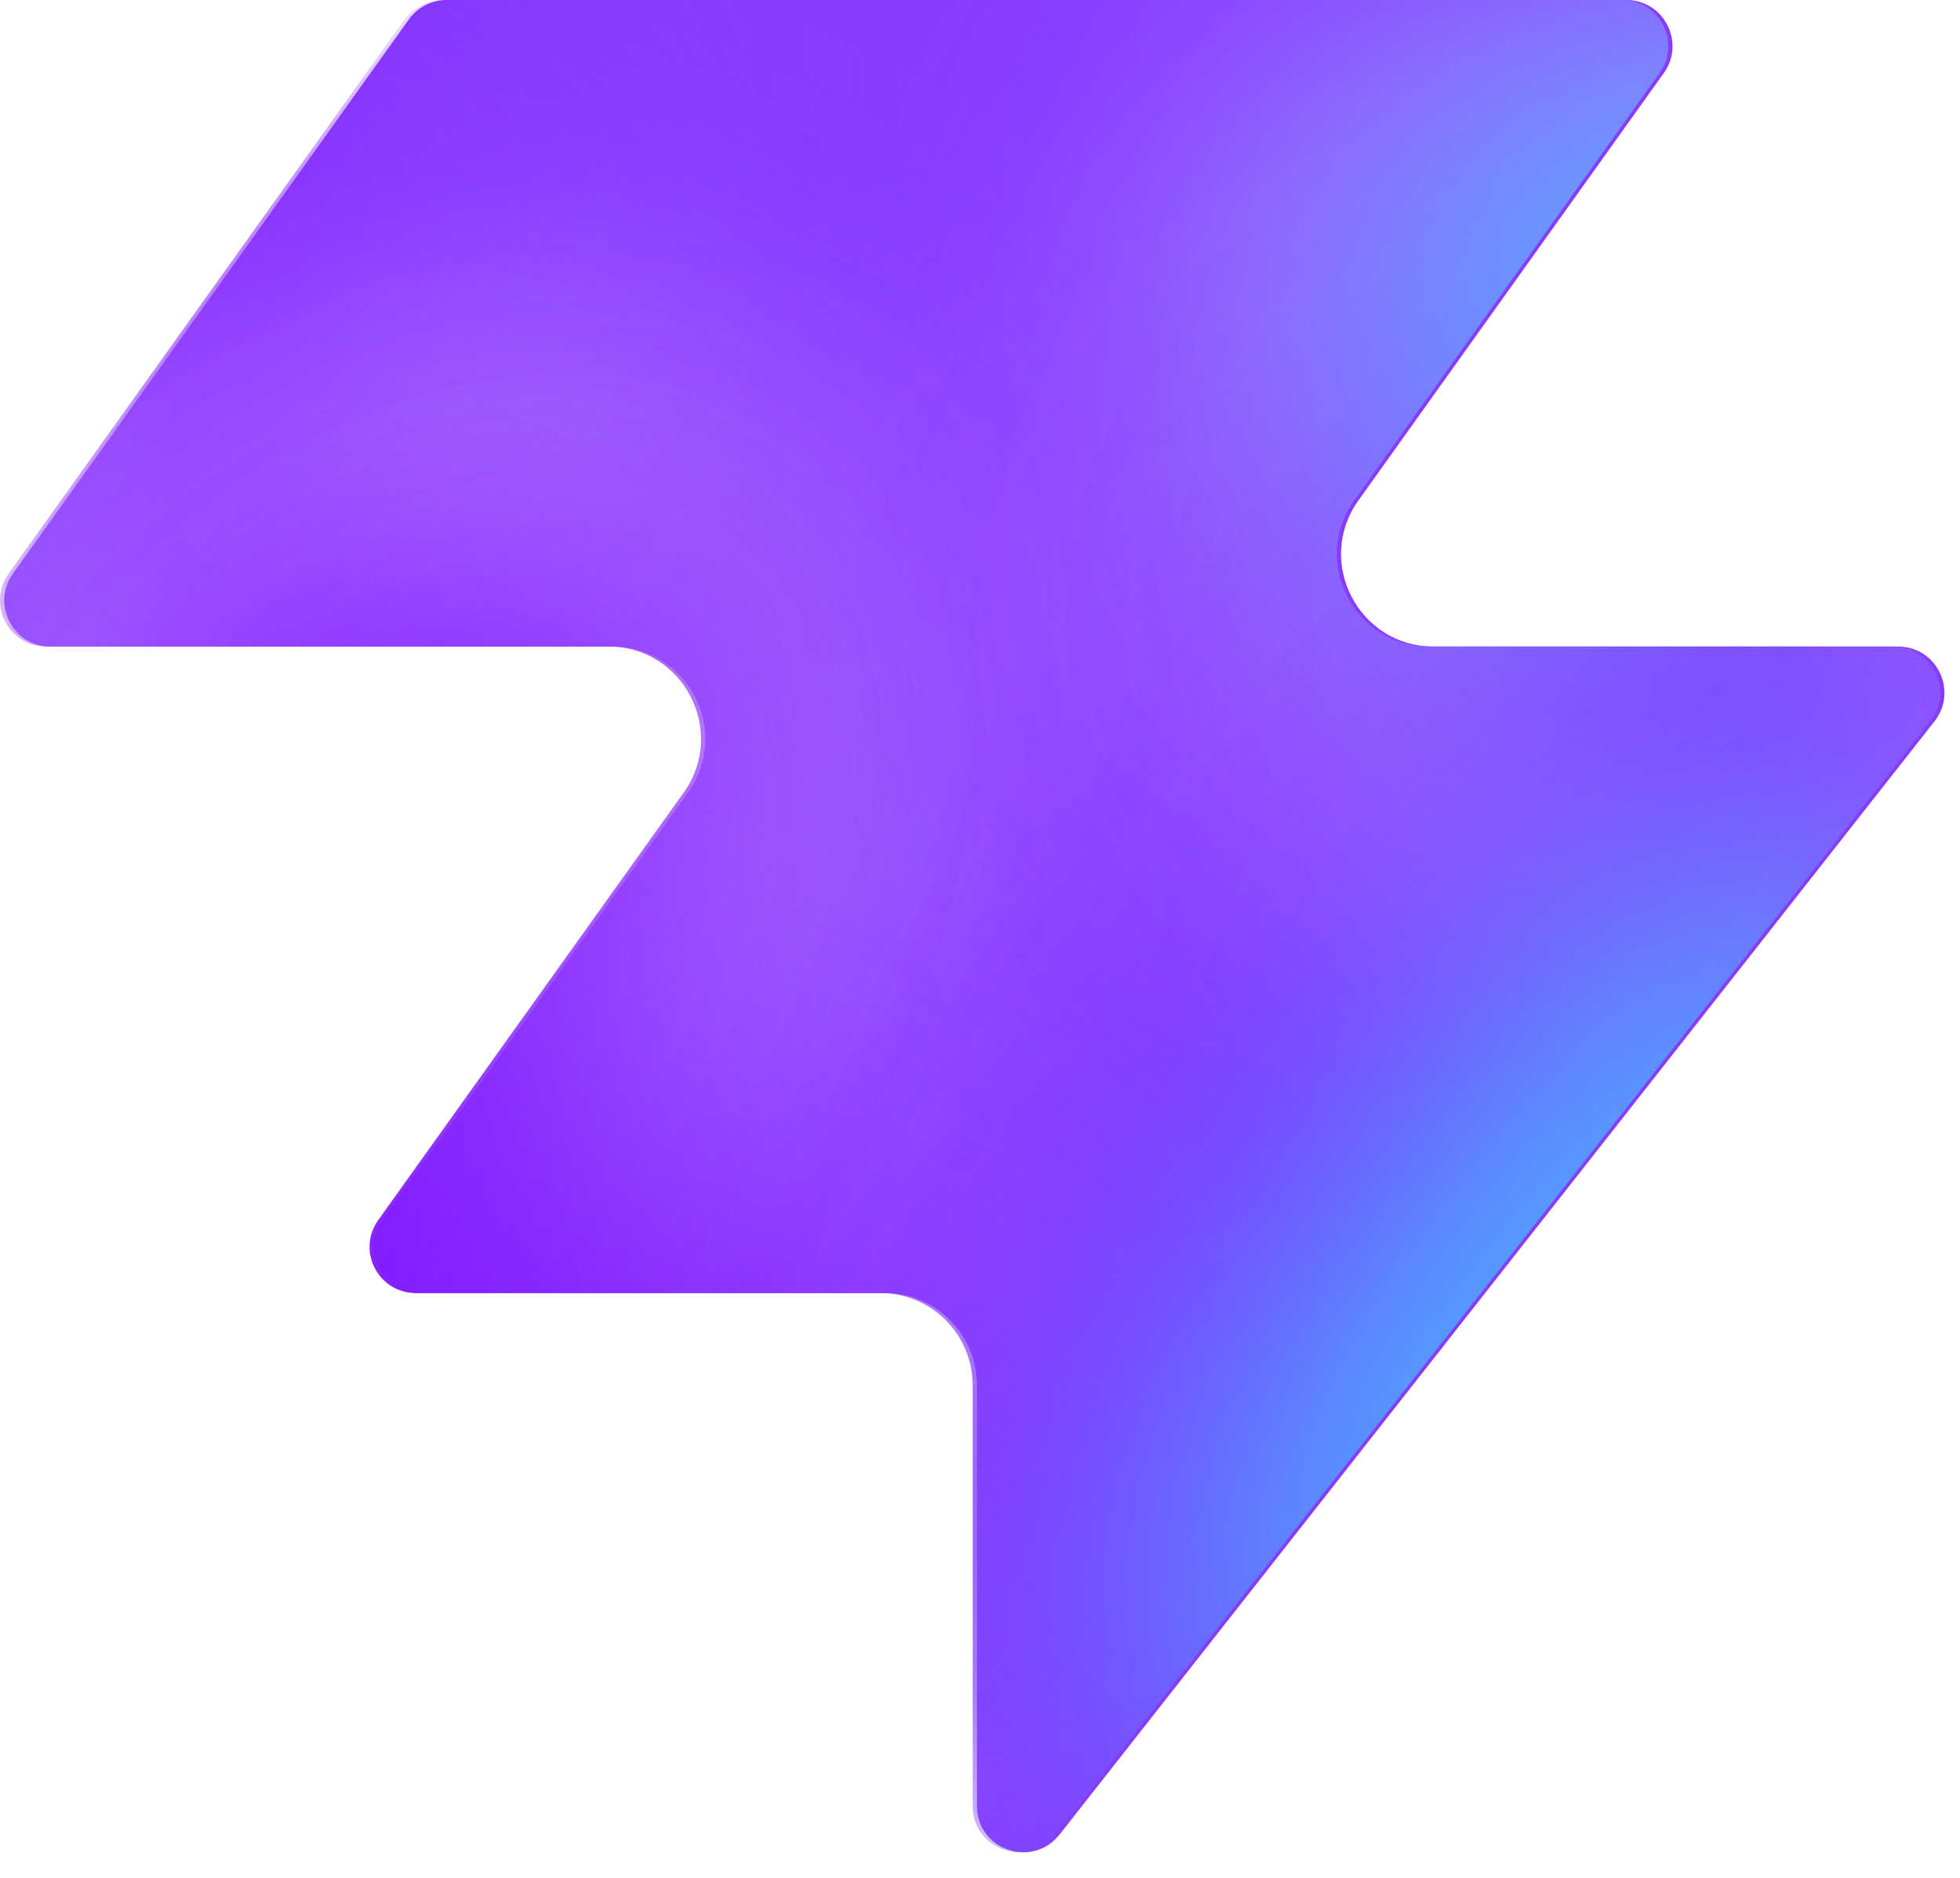
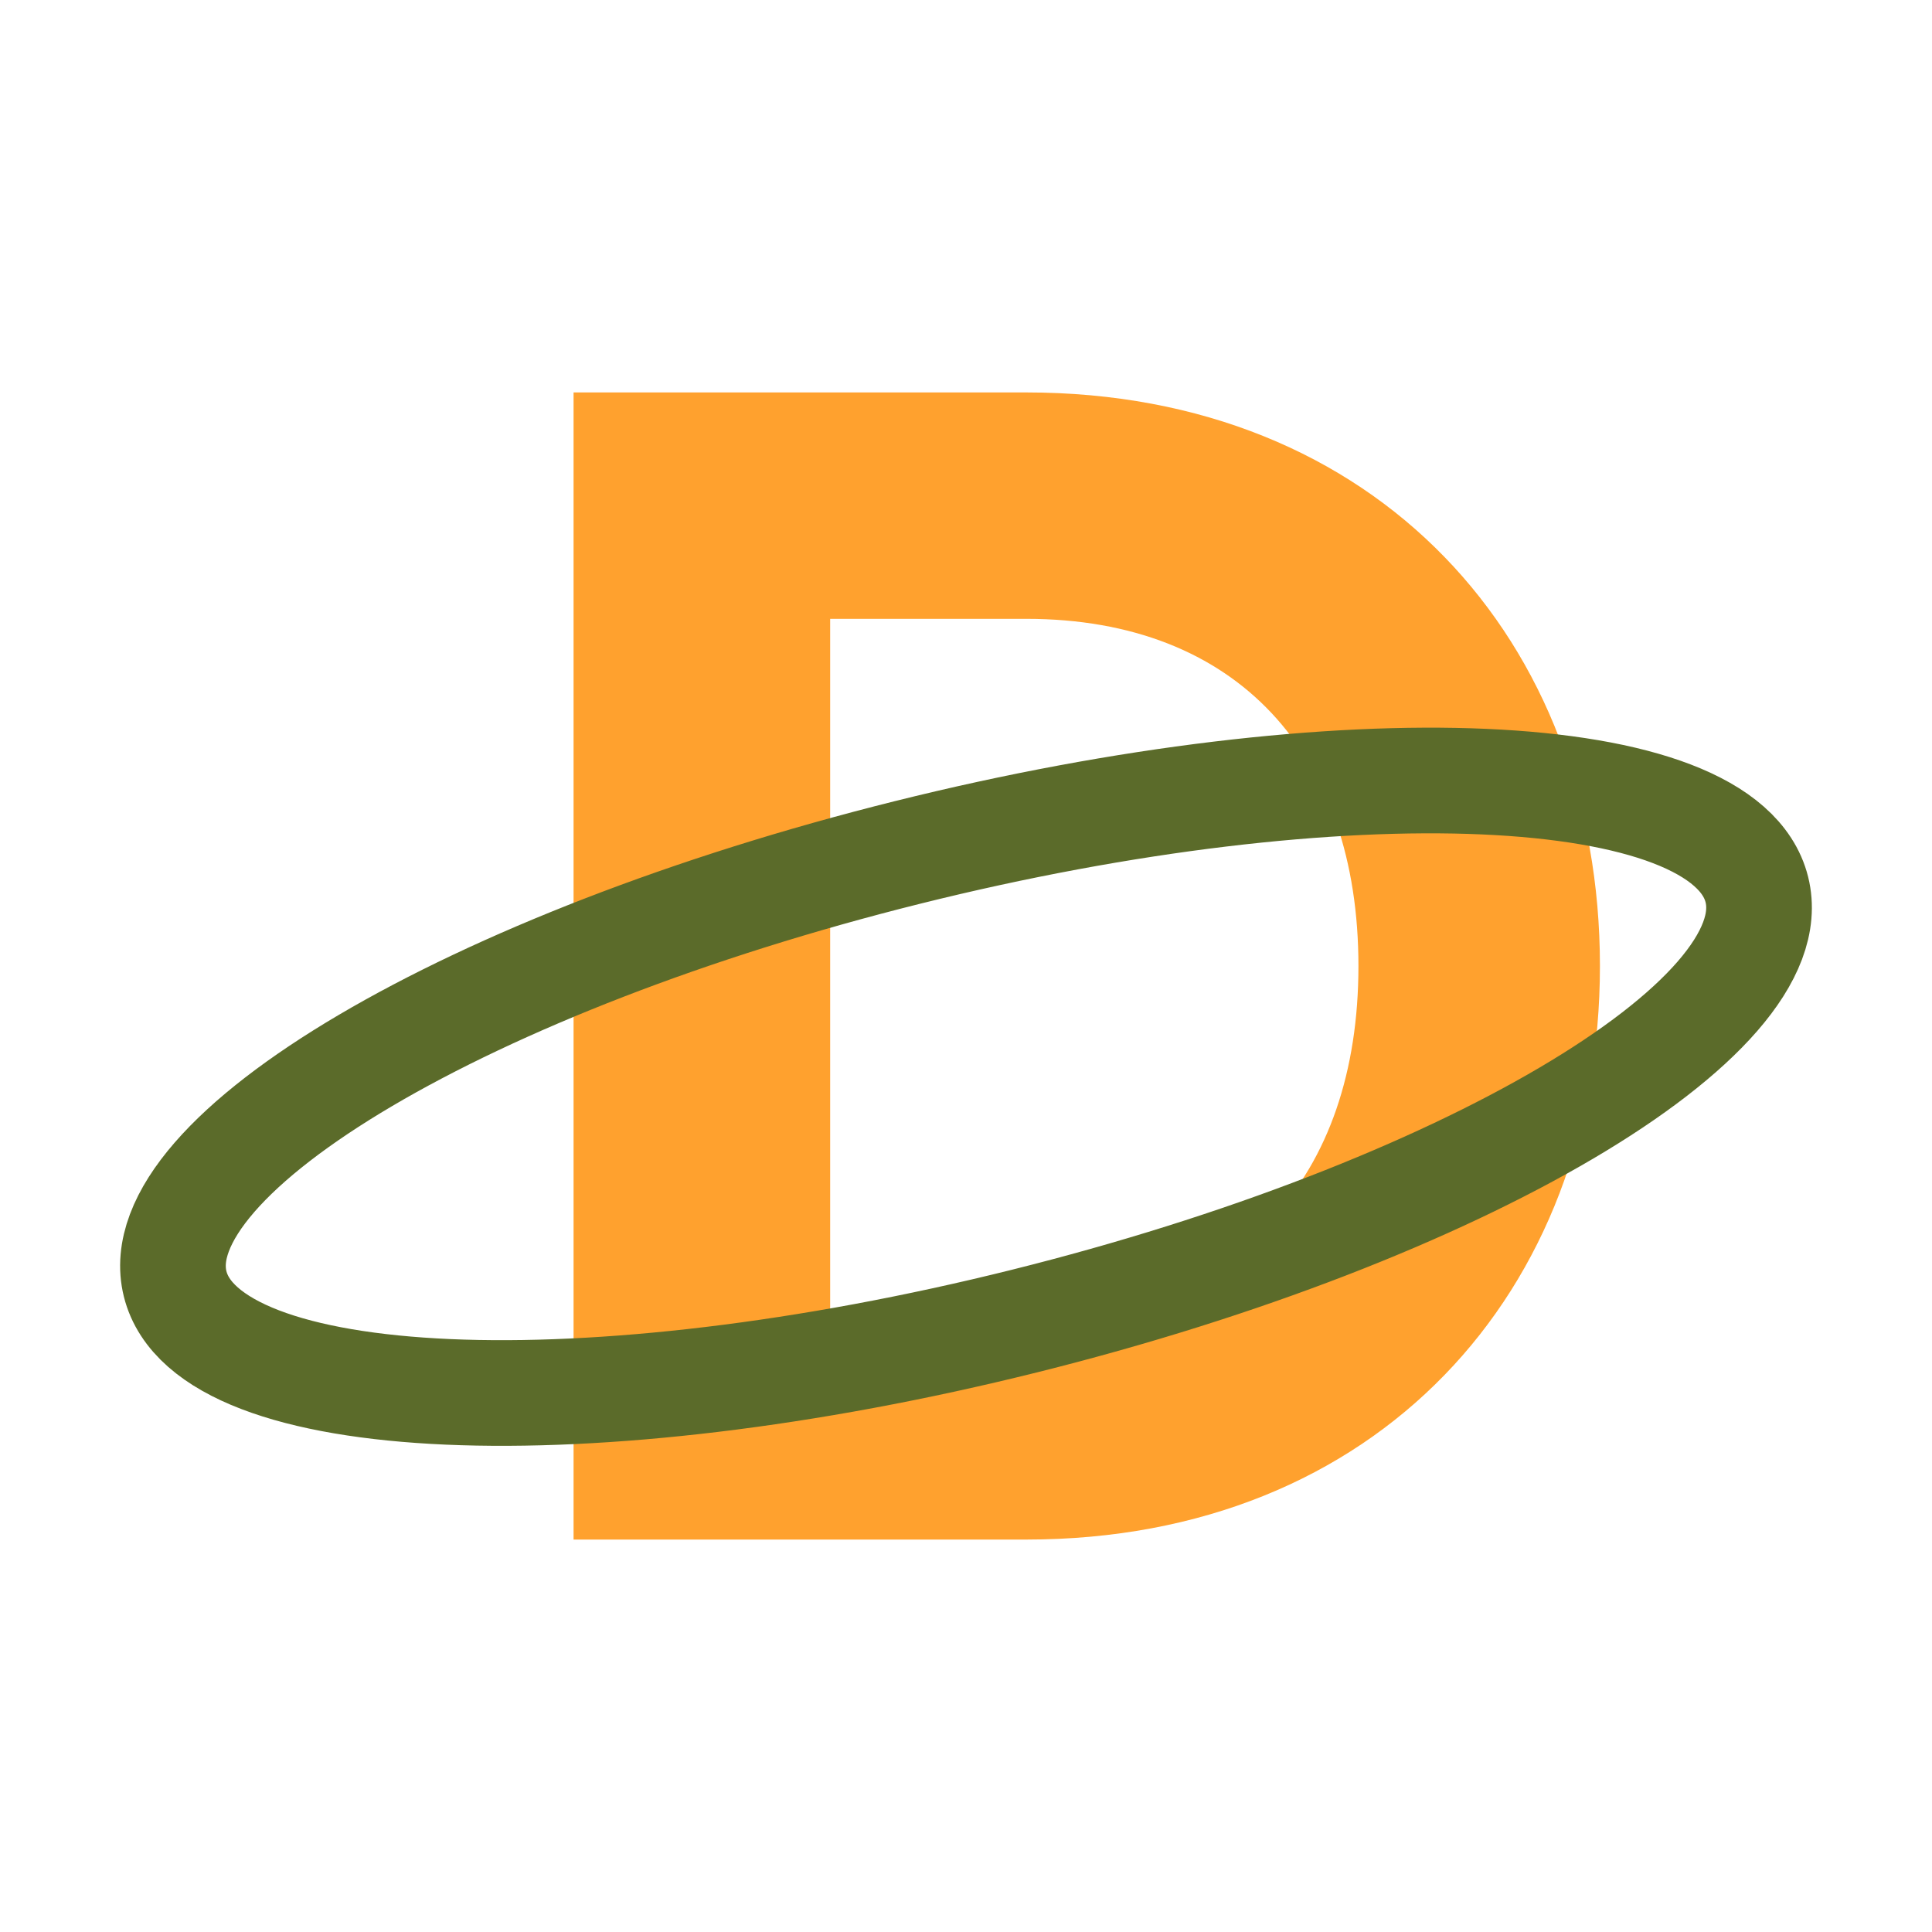
- <svg xmlns="http://www.w3.org/2000/svg" width="48" height="46" fill="none" viewBox="0 0 48 46">
-   <path fill="#863bff" d="M25.946 44.938c-.664.845-2.021.375-2.021-.698V33.937a2.26 2.26 0 0 0-2.262-2.262H10.287c-.92 0-1.456-1.04-.92-1.788l7.48-10.471c1.07-1.497 0-3.578-1.842-3.578H1.237c-.92 0-1.456-1.04-.92-1.788L10.013.474c.214-.297.556-.474.92-.474h28.894c.92 0 1.456 1.04.92 1.788l-7.48 10.471c-1.07 1.498 0 3.579 1.842 3.579h11.377c.943 0 1.473 1.088.89 1.83L25.947 44.94z" style="fill:#863bff;fill:color(display-p3 .525 .23 1);fill-opacity:1" />
-   <mask id="a" width="48" height="46" x="0" y="0" maskUnits="userSpaceOnUse" style="mask-type:alpha">
-     <path fill="#000" d="M25.842 44.938c-.664.844-2.021.375-2.021-.698V33.937a2.26 2.26 0 0 0-2.262-2.262H10.183c-.92 0-1.456-1.04-.92-1.788l7.48-10.471c1.07-1.498 0-3.579-1.842-3.579H1.133c-.92 0-1.456-1.04-.92-1.787L9.91.473c.214-.297.556-.474.92-.474h28.894c.92 0 1.456 1.04.92 1.788l-7.48 10.471c-1.07 1.498 0 3.578 1.842 3.578h11.377c.943 0 1.473 1.088.89 1.832L25.843 44.94z" style="fill:#000;fill-opacity:1" />
-   </mask>
-   <g mask="url(#a)">
-     <g filter="url(#b)">
-       <ellipse cx="5.508" cy="14.704" fill="#ede6ff" rx="5.508" ry="14.704" style="fill:#ede6ff;fill:color(display-p3 .927 .903 1);fill-opacity:1" transform="matrix(.00324 1 1 -.00324 -4.47 31.516)" />
-     </g>
-     <g filter="url(#c)">
-       <ellipse cx="10.399" cy="29.851" fill="#ede6ff" rx="10.399" ry="29.851" style="fill:#ede6ff;fill:color(display-p3 .927 .903 1);fill-opacity:1" transform="matrix(.00324 1 1 -.00324 -39.328 7.883)" />
-     </g>
-     <g filter="url(#d)">
-       <ellipse cx="5.508" cy="30.487" fill="#7e14ff" rx="5.508" ry="30.487" style="fill:#7e14ff;fill:color(display-p3 .492 .077 1);fill-opacity:1" transform="rotate(89.814 -25.913 -14.639)scale(1 -1)" />
-     </g>
-     <g filter="url(#e)">
-       <ellipse cx="5.508" cy="30.599" fill="#7e14ff" rx="5.508" ry="30.599" style="fill:#7e14ff;fill:color(display-p3 .492 .077 1);fill-opacity:1" transform="rotate(89.814 -32.644 -3.334)scale(1 -1)" />
-     </g>
-     <g filter="url(#f)">
-       <ellipse cx="5.508" cy="30.599" fill="#7e14ff" rx="5.508" ry="30.599" style="fill:#7e14ff;fill:color(display-p3 .492 .077 1);fill-opacity:1" transform="matrix(.00324 1 1 -.00324 -34.34 30.47)" />
-     </g>
-     <g filter="url(#g)">
-       <ellipse cx="14.072" cy="22.078" fill="#ede6ff" rx="14.072" ry="22.078" style="fill:#ede6ff;fill:color(display-p3 .927 .903 1);fill-opacity:1" transform="rotate(93.35 24.506 48.493)scale(-1 1)" />
-     </g>
-     <g filter="url(#h)">
-       <ellipse cx="3.47" cy="21.501" fill="#7e14ff" rx="3.47" ry="21.501" style="fill:#7e14ff;fill:color(display-p3 .492 .077 1);fill-opacity:1" transform="rotate(89.009 28.708 47.59)scale(-1 1)" />
-     </g>
-     <g filter="url(#i)">
-       <ellipse cx="3.47" cy="21.501" fill="#7e14ff" rx="3.47" ry="21.501" style="fill:#7e14ff;fill:color(display-p3 .492 .077 1);fill-opacity:1" transform="rotate(89.009 28.708 47.59)scale(-1 1)" />
-     </g>
-     <g filter="url(#j)">
-       <ellipse cx=".387" cy="8.972" fill="#7e14ff" rx="4.407" ry="29.108" style="fill:#7e14ff;fill:color(display-p3 .492 .077 1);fill-opacity:1" transform="rotate(39.51 .387 8.972)" />
-     </g>
-     <g filter="url(#k)">
-       <ellipse cx="47.523" cy="-6.092" fill="#7e14ff" rx="4.407" ry="29.108" style="fill:#7e14ff;fill:color(display-p3 .492 .077 1);fill-opacity:1" transform="rotate(37.892 47.523 -6.092)" />
-     </g>
-     <g filter="url(#l)">
-       <ellipse cx="41.412" cy="6.333" fill="#47bfff" rx="5.971" ry="9.665" style="fill:#47bfff;fill:color(display-p3 .28 .748 1);fill-opacity:1" transform="rotate(37.892 41.412 6.333)" />
-     </g>
-     <g filter="url(#m)">
-       <ellipse cx="-1.879" cy="38.332" fill="#7e14ff" rx="4.407" ry="29.108" style="fill:#7e14ff;fill:color(display-p3 .492 .077 1);fill-opacity:1" transform="rotate(37.892 -1.88 38.332)" />
-     </g>
-     <g filter="url(#n)">
-       <ellipse cx="-1.879" cy="38.332" fill="#7e14ff" rx="4.407" ry="29.108" style="fill:#7e14ff;fill:color(display-p3 .492 .077 1);fill-opacity:1" transform="rotate(37.892 -1.88 38.332)" />
-     </g>
-     <g filter="url(#o)">
-       <ellipse cx="35.651" cy="29.907" fill="#7e14ff" rx="4.407" ry="29.108" style="fill:#7e14ff;fill:color(display-p3 .492 .077 1);fill-opacity:1" transform="rotate(37.892 35.651 29.907)" />
-     </g>
-     <g filter="url(#p)">
-       <ellipse cx="38.418" cy="32.4" fill="#47bfff" rx="5.971" ry="15.297" style="fill:#47bfff;fill:color(display-p3 .28 .748 1);fill-opacity:1" transform="rotate(37.892 38.418 32.4)" />
-     </g>
-   </g>
-   <defs>
-     <filter id="b" width="60.045" height="41.654" x="-19.77" y="16.149" color-interpolation-filters="sRGB" filterUnits="userSpaceOnUse">
-       <feFlood flood-opacity="0" result="BackgroundImageFix" />
-       <feBlend in="SourceGraphic" in2="BackgroundImageFix" result="shape" />
-       <feGaussianBlur result="effect1_foregroundBlur_2002_17158" stdDeviation="7.659" />
-     </filter>
-     <filter id="c" width="90.34" height="51.437" x="-54.613" y="-7.533" color-interpolation-filters="sRGB" filterUnits="userSpaceOnUse">
-       <feFlood flood-opacity="0" result="BackgroundImageFix" />
-       <feBlend in="SourceGraphic" in2="BackgroundImageFix" result="shape" />
-       <feGaussianBlur result="effect1_foregroundBlur_2002_17158" stdDeviation="7.659" />
-     </filter>
-     <filter id="d" width="79.355" height="29.4" x="-49.64" y="2.03" color-interpolation-filters="sRGB" filterUnits="userSpaceOnUse">
-       <feFlood flood-opacity="0" result="BackgroundImageFix" />
-       <feBlend in="SourceGraphic" in2="BackgroundImageFix" result="shape" />
-       <feGaussianBlur result="effect1_foregroundBlur_2002_17158" stdDeviation="4.596" />
-     </filter>
-     <filter id="e" width="79.579" height="29.4" x="-45.045" y="20.029" color-interpolation-filters="sRGB" filterUnits="userSpaceOnUse">
-       <feFlood flood-opacity="0" result="BackgroundImageFix" />
-       <feBlend in="SourceGraphic" in2="BackgroundImageFix" result="shape" />
-       <feGaussianBlur result="effect1_foregroundBlur_2002_17158" stdDeviation="4.596" />
-     </filter>
-     <filter id="f" width="79.579" height="29.4" x="-43.513" y="21.178" color-interpolation-filters="sRGB" filterUnits="userSpaceOnUse">
-       <feFlood flood-opacity="0" result="BackgroundImageFix" />
-       <feBlend in="SourceGraphic" in2="BackgroundImageFix" result="shape" />
-       <feGaussianBlur result="effect1_foregroundBlur_2002_17158" stdDeviation="4.596" />
-     </filter>
-     <filter id="g" width="74.749" height="58.852" x="15.756" y="-17.901" color-interpolation-filters="sRGB" filterUnits="userSpaceOnUse">
-       <feFlood flood-opacity="0" result="BackgroundImageFix" />
-       <feBlend in="SourceGraphic" in2="BackgroundImageFix" result="shape" />
-       <feGaussianBlur result="effect1_foregroundBlur_2002_17158" stdDeviation="7.659" />
-     </filter>
-     <filter id="h" width="61.377" height="25.362" x="23.548" y="2.284" color-interpolation-filters="sRGB" filterUnits="userSpaceOnUse">
-       <feFlood flood-opacity="0" result="BackgroundImageFix" />
-       <feBlend in="SourceGraphic" in2="BackgroundImageFix" result="shape" />
-       <feGaussianBlur result="effect1_foregroundBlur_2002_17158" stdDeviation="4.596" />
-     </filter>
-     <filter id="i" width="61.377" height="25.362" x="23.548" y="2.284" color-interpolation-filters="sRGB" filterUnits="userSpaceOnUse">
-       <feFlood flood-opacity="0" result="BackgroundImageFix" />
-       <feBlend in="SourceGraphic" in2="BackgroundImageFix" result="shape" />
-       <feGaussianBlur result="effect1_foregroundBlur_2002_17158" stdDeviation="4.596" />
-     </filter>
-     <filter id="j" width="56.045" height="63.649" x="-27.636" y="-22.853" color-interpolation-filters="sRGB" filterUnits="userSpaceOnUse">
-       <feFlood flood-opacity="0" result="BackgroundImageFix" />
-       <feBlend in="SourceGraphic" in2="BackgroundImageFix" result="shape" />
-       <feGaussianBlur result="effect1_foregroundBlur_2002_17158" stdDeviation="4.596" />
-     </filter>
-     <filter id="k" width="54.814" height="64.646" x="20.116" y="-38.415" color-interpolation-filters="sRGB" filterUnits="userSpaceOnUse">
-       <feFlood flood-opacity="0" result="BackgroundImageFix" />
-       <feBlend in="SourceGraphic" in2="BackgroundImageFix" result="shape" />
-       <feGaussianBlur result="effect1_foregroundBlur_2002_17158" stdDeviation="4.596" />
-     </filter>
-     <filter id="l" width="33.541" height="35.313" x="24.641" y="-11.323" color-interpolation-filters="sRGB" filterUnits="userSpaceOnUse">
-       <feFlood flood-opacity="0" result="BackgroundImageFix" />
-       <feBlend in="SourceGraphic" in2="BackgroundImageFix" result="shape" />
-       <feGaussianBlur result="effect1_foregroundBlur_2002_17158" stdDeviation="4.596" />
-     </filter>
-     <filter id="m" width="54.814" height="64.646" x="-29.286" y="6.009" color-interpolation-filters="sRGB" filterUnits="userSpaceOnUse">
-       <feFlood flood-opacity="0" result="BackgroundImageFix" />
-       <feBlend in="SourceGraphic" in2="BackgroundImageFix" result="shape" />
-       <feGaussianBlur result="effect1_foregroundBlur_2002_17158" stdDeviation="4.596" />
-     </filter>
-     <filter id="n" width="54.814" height="64.646" x="-29.286" y="6.009" color-interpolation-filters="sRGB" filterUnits="userSpaceOnUse">
-       <feFlood flood-opacity="0" result="BackgroundImageFix" />
-       <feBlend in="SourceGraphic" in2="BackgroundImageFix" result="shape" />
-       <feGaussianBlur result="effect1_foregroundBlur_2002_17158" stdDeviation="4.596" />
-     </filter>
-     <filter id="o" width="54.814" height="64.646" x="8.244" y="-2.416" color-interpolation-filters="sRGB" filterUnits="userSpaceOnUse">
-       <feFlood flood-opacity="0" result="BackgroundImageFix" />
-       <feBlend in="SourceGraphic" in2="BackgroundImageFix" result="shape" />
-       <feGaussianBlur result="effect1_foregroundBlur_2002_17158" stdDeviation="4.596" />
-     </filter>
-     <filter id="p" width="39.409" height="43.623" x="18.713" y="10.588" color-interpolation-filters="sRGB" filterUnits="userSpaceOnUse">
-       <feFlood flood-opacity="0" result="BackgroundImageFix" />
-       <feBlend in="SourceGraphic" in2="BackgroundImageFix" result="shape" />
-       <feGaussianBlur result="effect1_foregroundBlur_2002_17158" stdDeviation="4.596" />
-     </filter>
-   </defs>
+ <svg xmlns="http://www.w3.org/2000/svg" viewBox="0 0 64 64">
+   <path d="M19 13h15c11.6 0 19 8.2 19 19s-7.4 19-19 19H19V13zm8.5 7.5v23h6.5c7 0 11-4.5 11-11.5s-4-11.5-11-11.5h-6.5z" fill="#ffa12e" />
+   <ellipse cx="32" cy="36" rx="27" ry="8" fill="none" stroke="#5b6b2a" stroke-width="3.5" transform="rotate(-14 32 36)" />
</svg>
